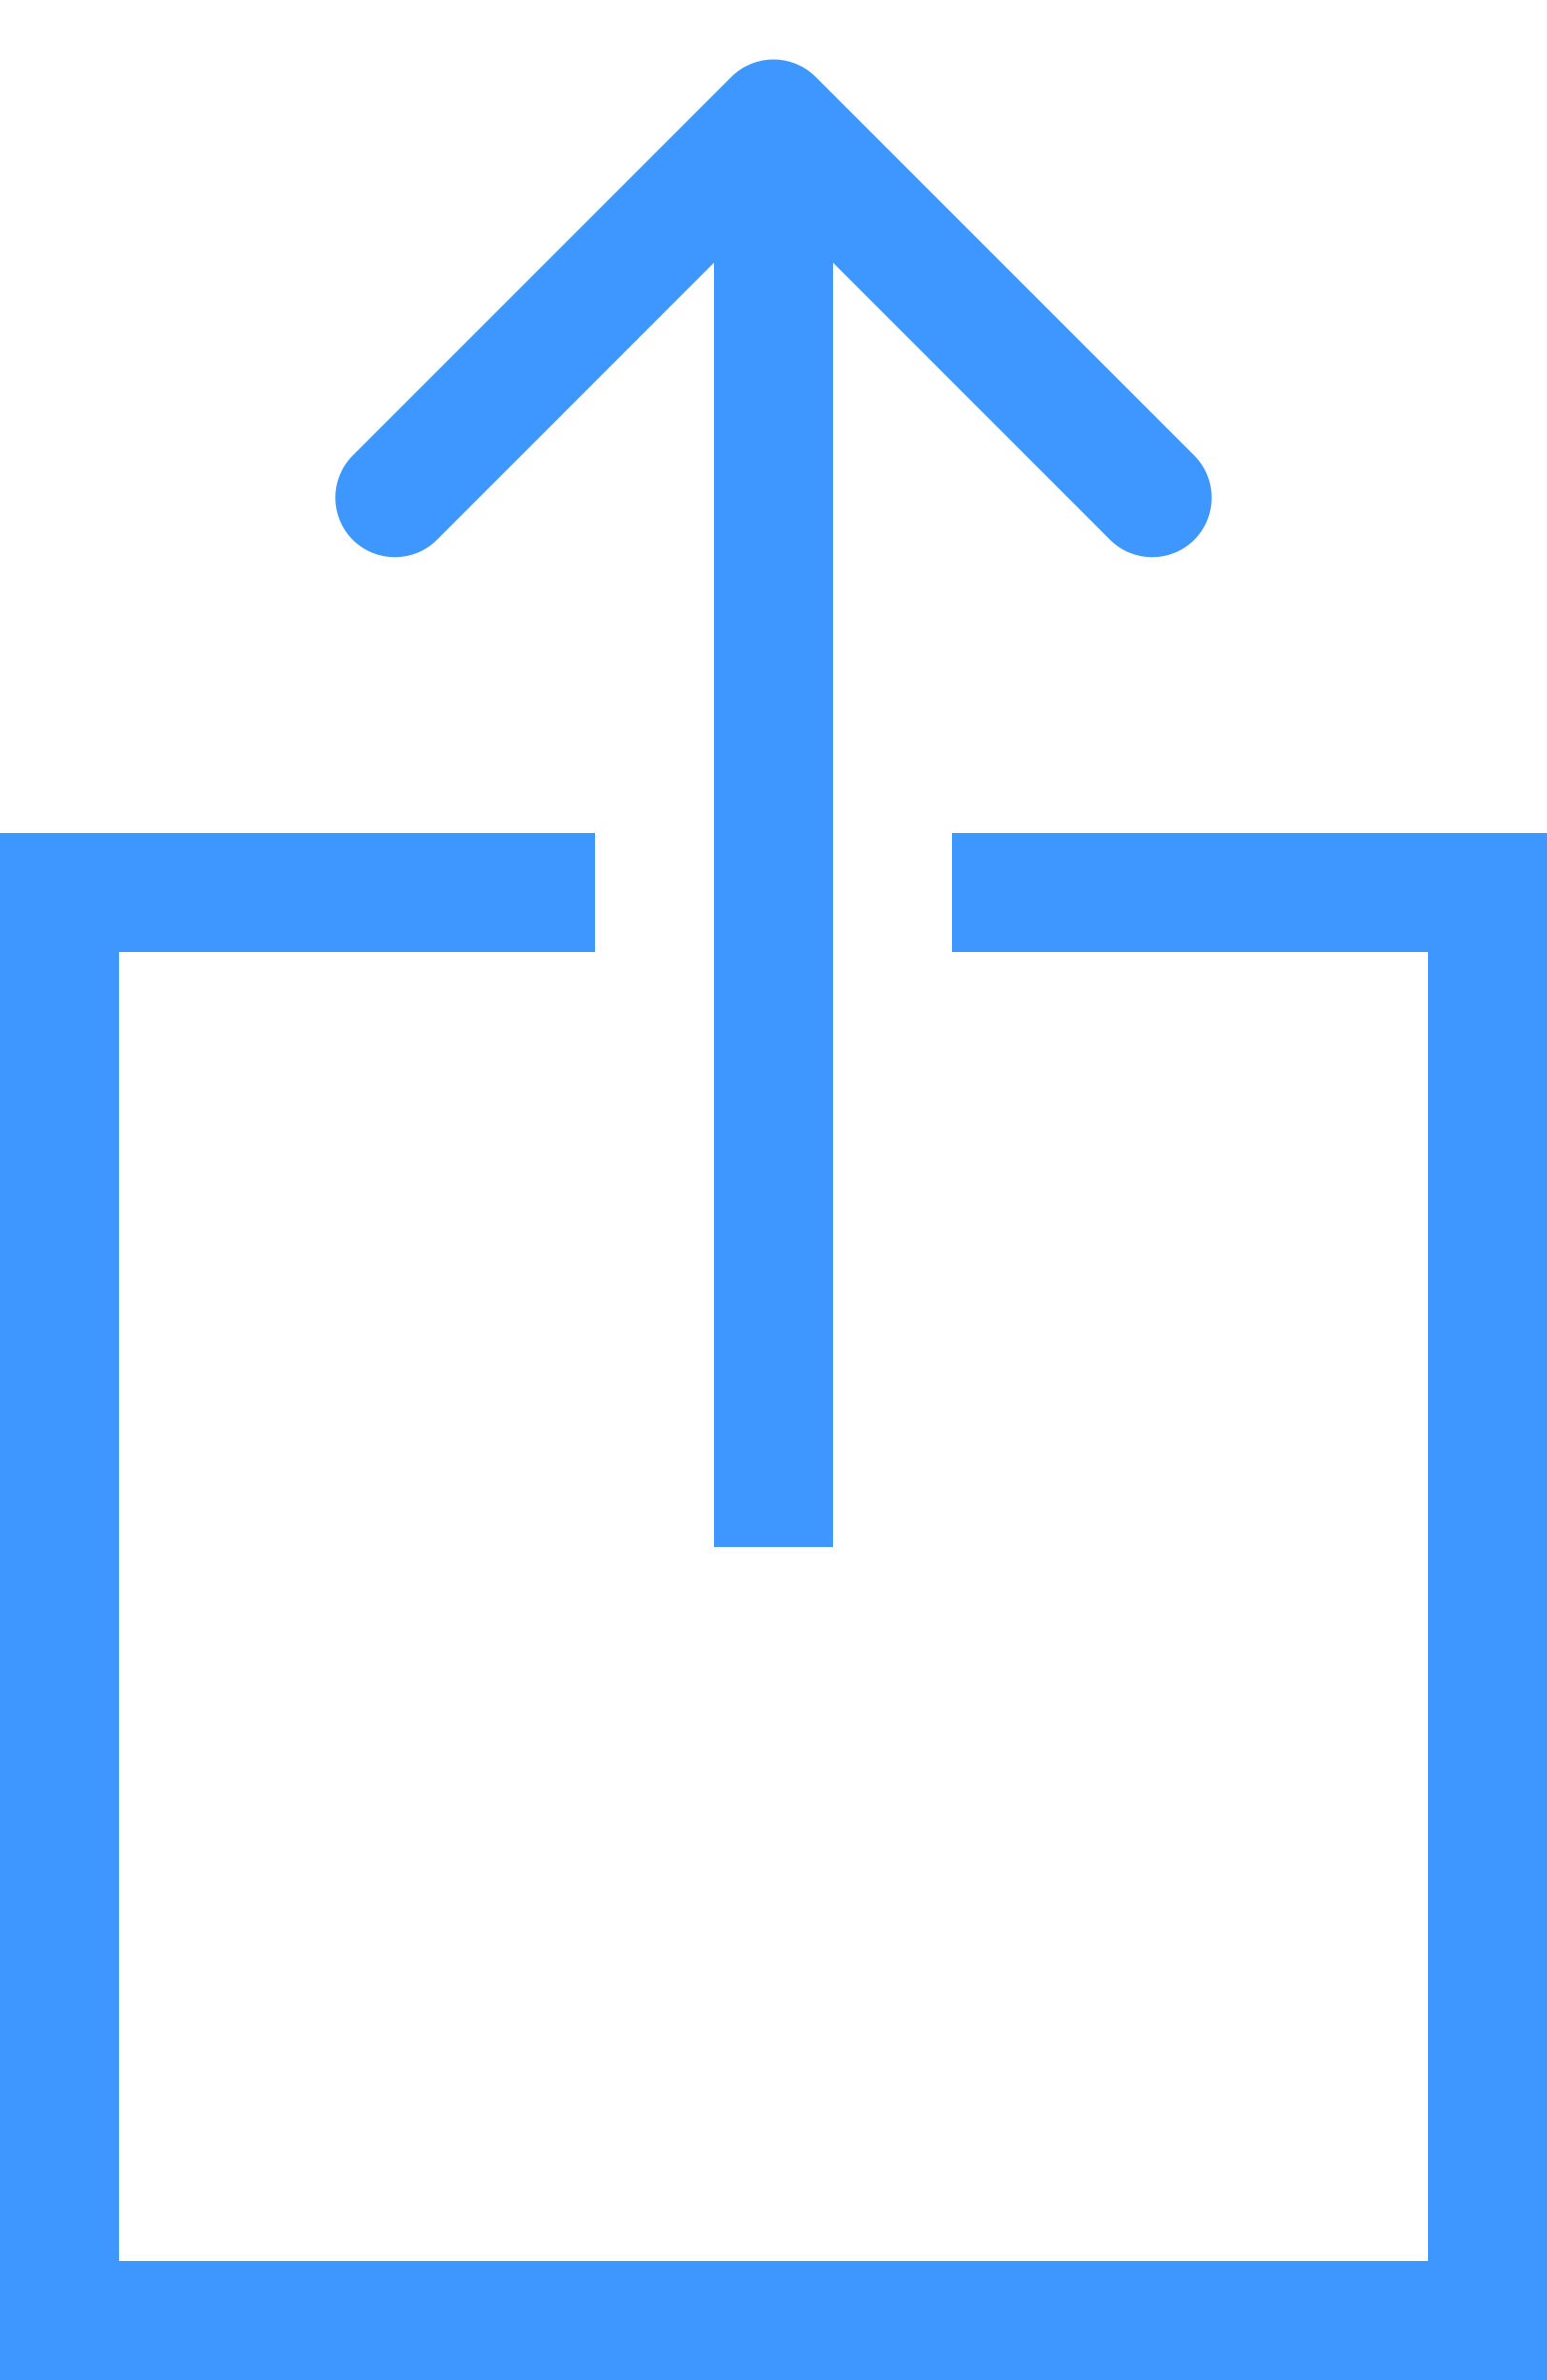
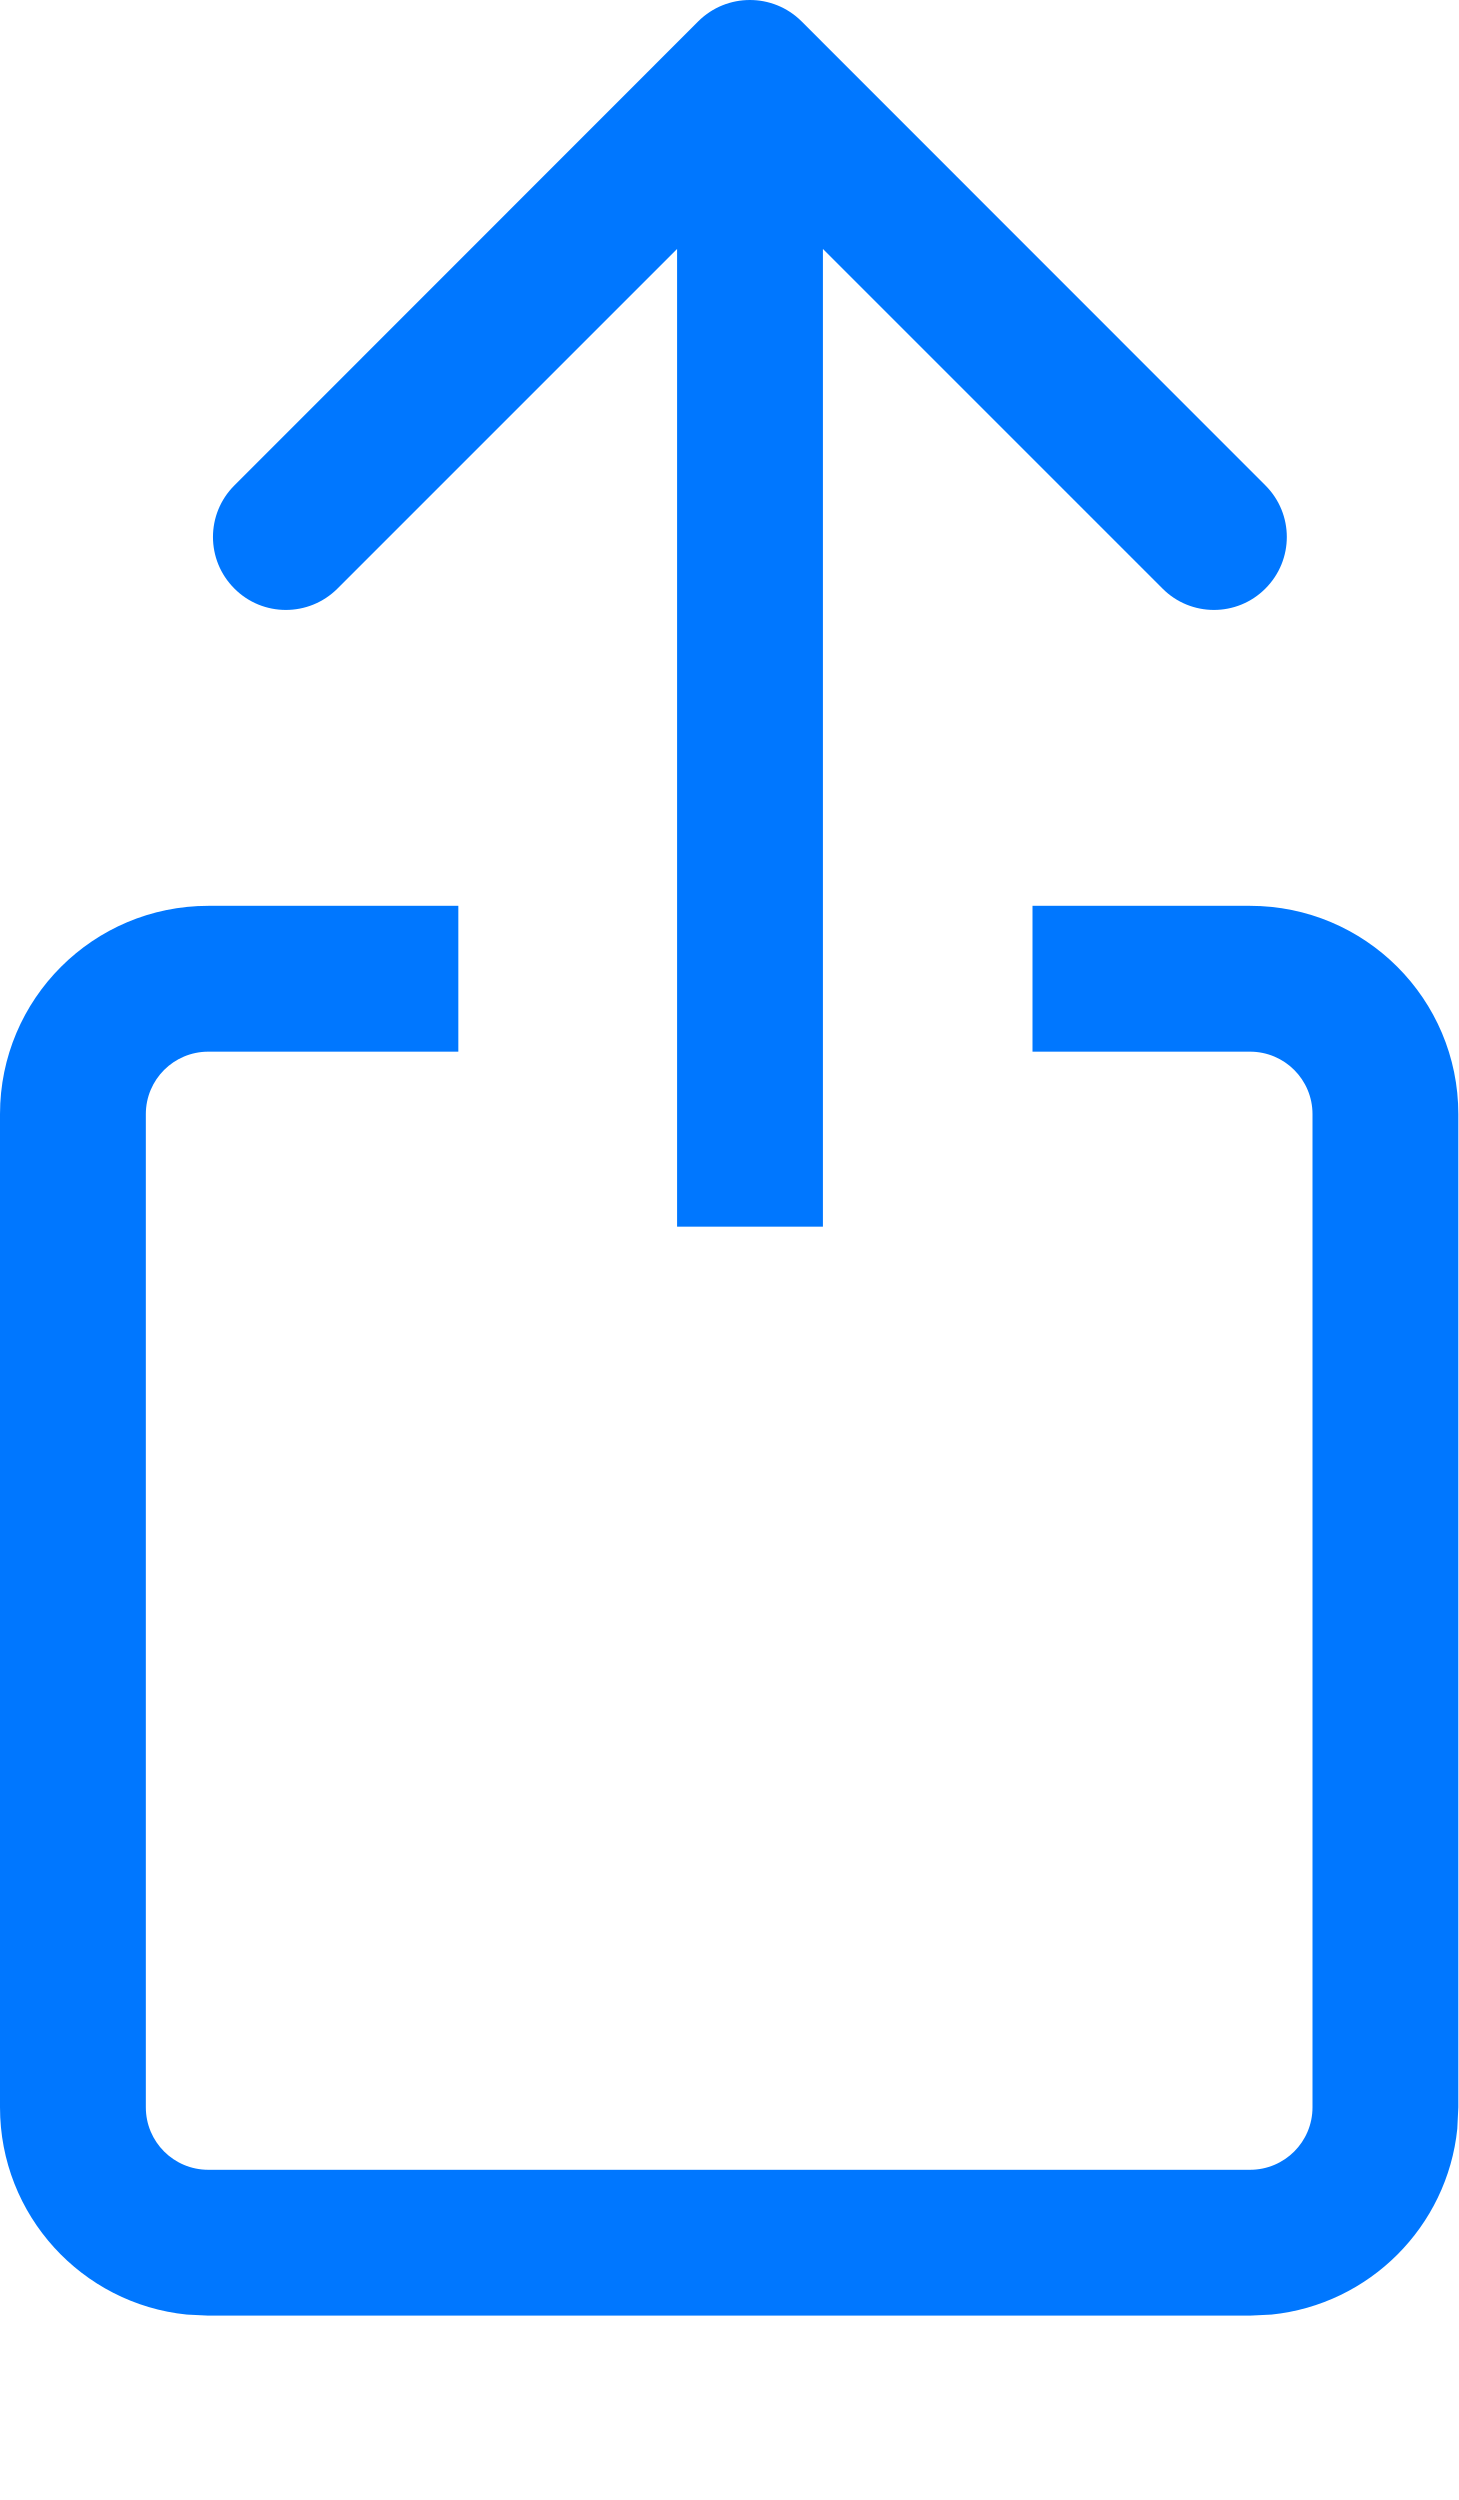
- <svg xmlns="http://www.w3.org/2000/svg" width="13" height="20" viewBox="0 0 13 20" fill="none">
-   <path d="M13 20H0V7H5V8H1V19H12V8H8V7H13V20Z" fill="#3D97FF" />
-   <path d="M6.854 0.646C6.658 0.451 6.342 0.451 6.146 0.646L2.964 3.828C2.769 4.024 2.769 4.34 2.964 4.536C3.16 4.731 3.476 4.731 3.672 4.536L6.5 1.707L9.328 4.536C9.524 4.731 9.84 4.731 10.036 4.536C10.231 4.34 10.231 4.024 10.036 3.828L6.854 0.646ZM6.5 13H7L7 1H6.5H6L6 13H6.5Z" fill="#3D97FF" />
+ <svg xmlns="http://www.w3.org/2000/svg" width="7" height="12" viewBox="0 0 7 12" fill="none">
+   <path d="M6 4.348C6.552 4.348 7 4.795 7 5.348V10.115L6.995 10.218C6.947 10.688 6.573 11.062 6.103 11.11L6 11.115H1L0.897 11.11C0.393 11.059 0 10.633 0 10.115V5.348C8.66983e-08 4.795 0.448 4.348 1 4.348H2.2V5.048H1C0.834 5.048 0.7 5.182 0.7 5.348V10.115C0.7 10.281 0.834 10.415 1 10.415H6C6.166 10.415 6.3 10.281 6.3 10.115V5.348C6.3 5.182 6.166 5.048 6 5.048H4.956V4.348H6Z" fill="#0077FF" />
+   <path d="M3.847 0.102C3.71 -0.034 3.489 -0.034 3.352 0.102L1.125 2.33C0.988 2.467 0.988 2.688 1.125 2.825C1.261 2.962 1.483 2.962 1.62 2.825L3.6 0.845L5.58 2.825C5.716 2.962 5.938 2.962 6.074 2.825C6.211 2.688 6.211 2.467 6.074 2.33L3.847 0.102ZM3.6 5.888H3.95L3.95 0.35H3.6H3.25L3.25 5.888H3.6Z" fill="#0077FF" />
</svg>
